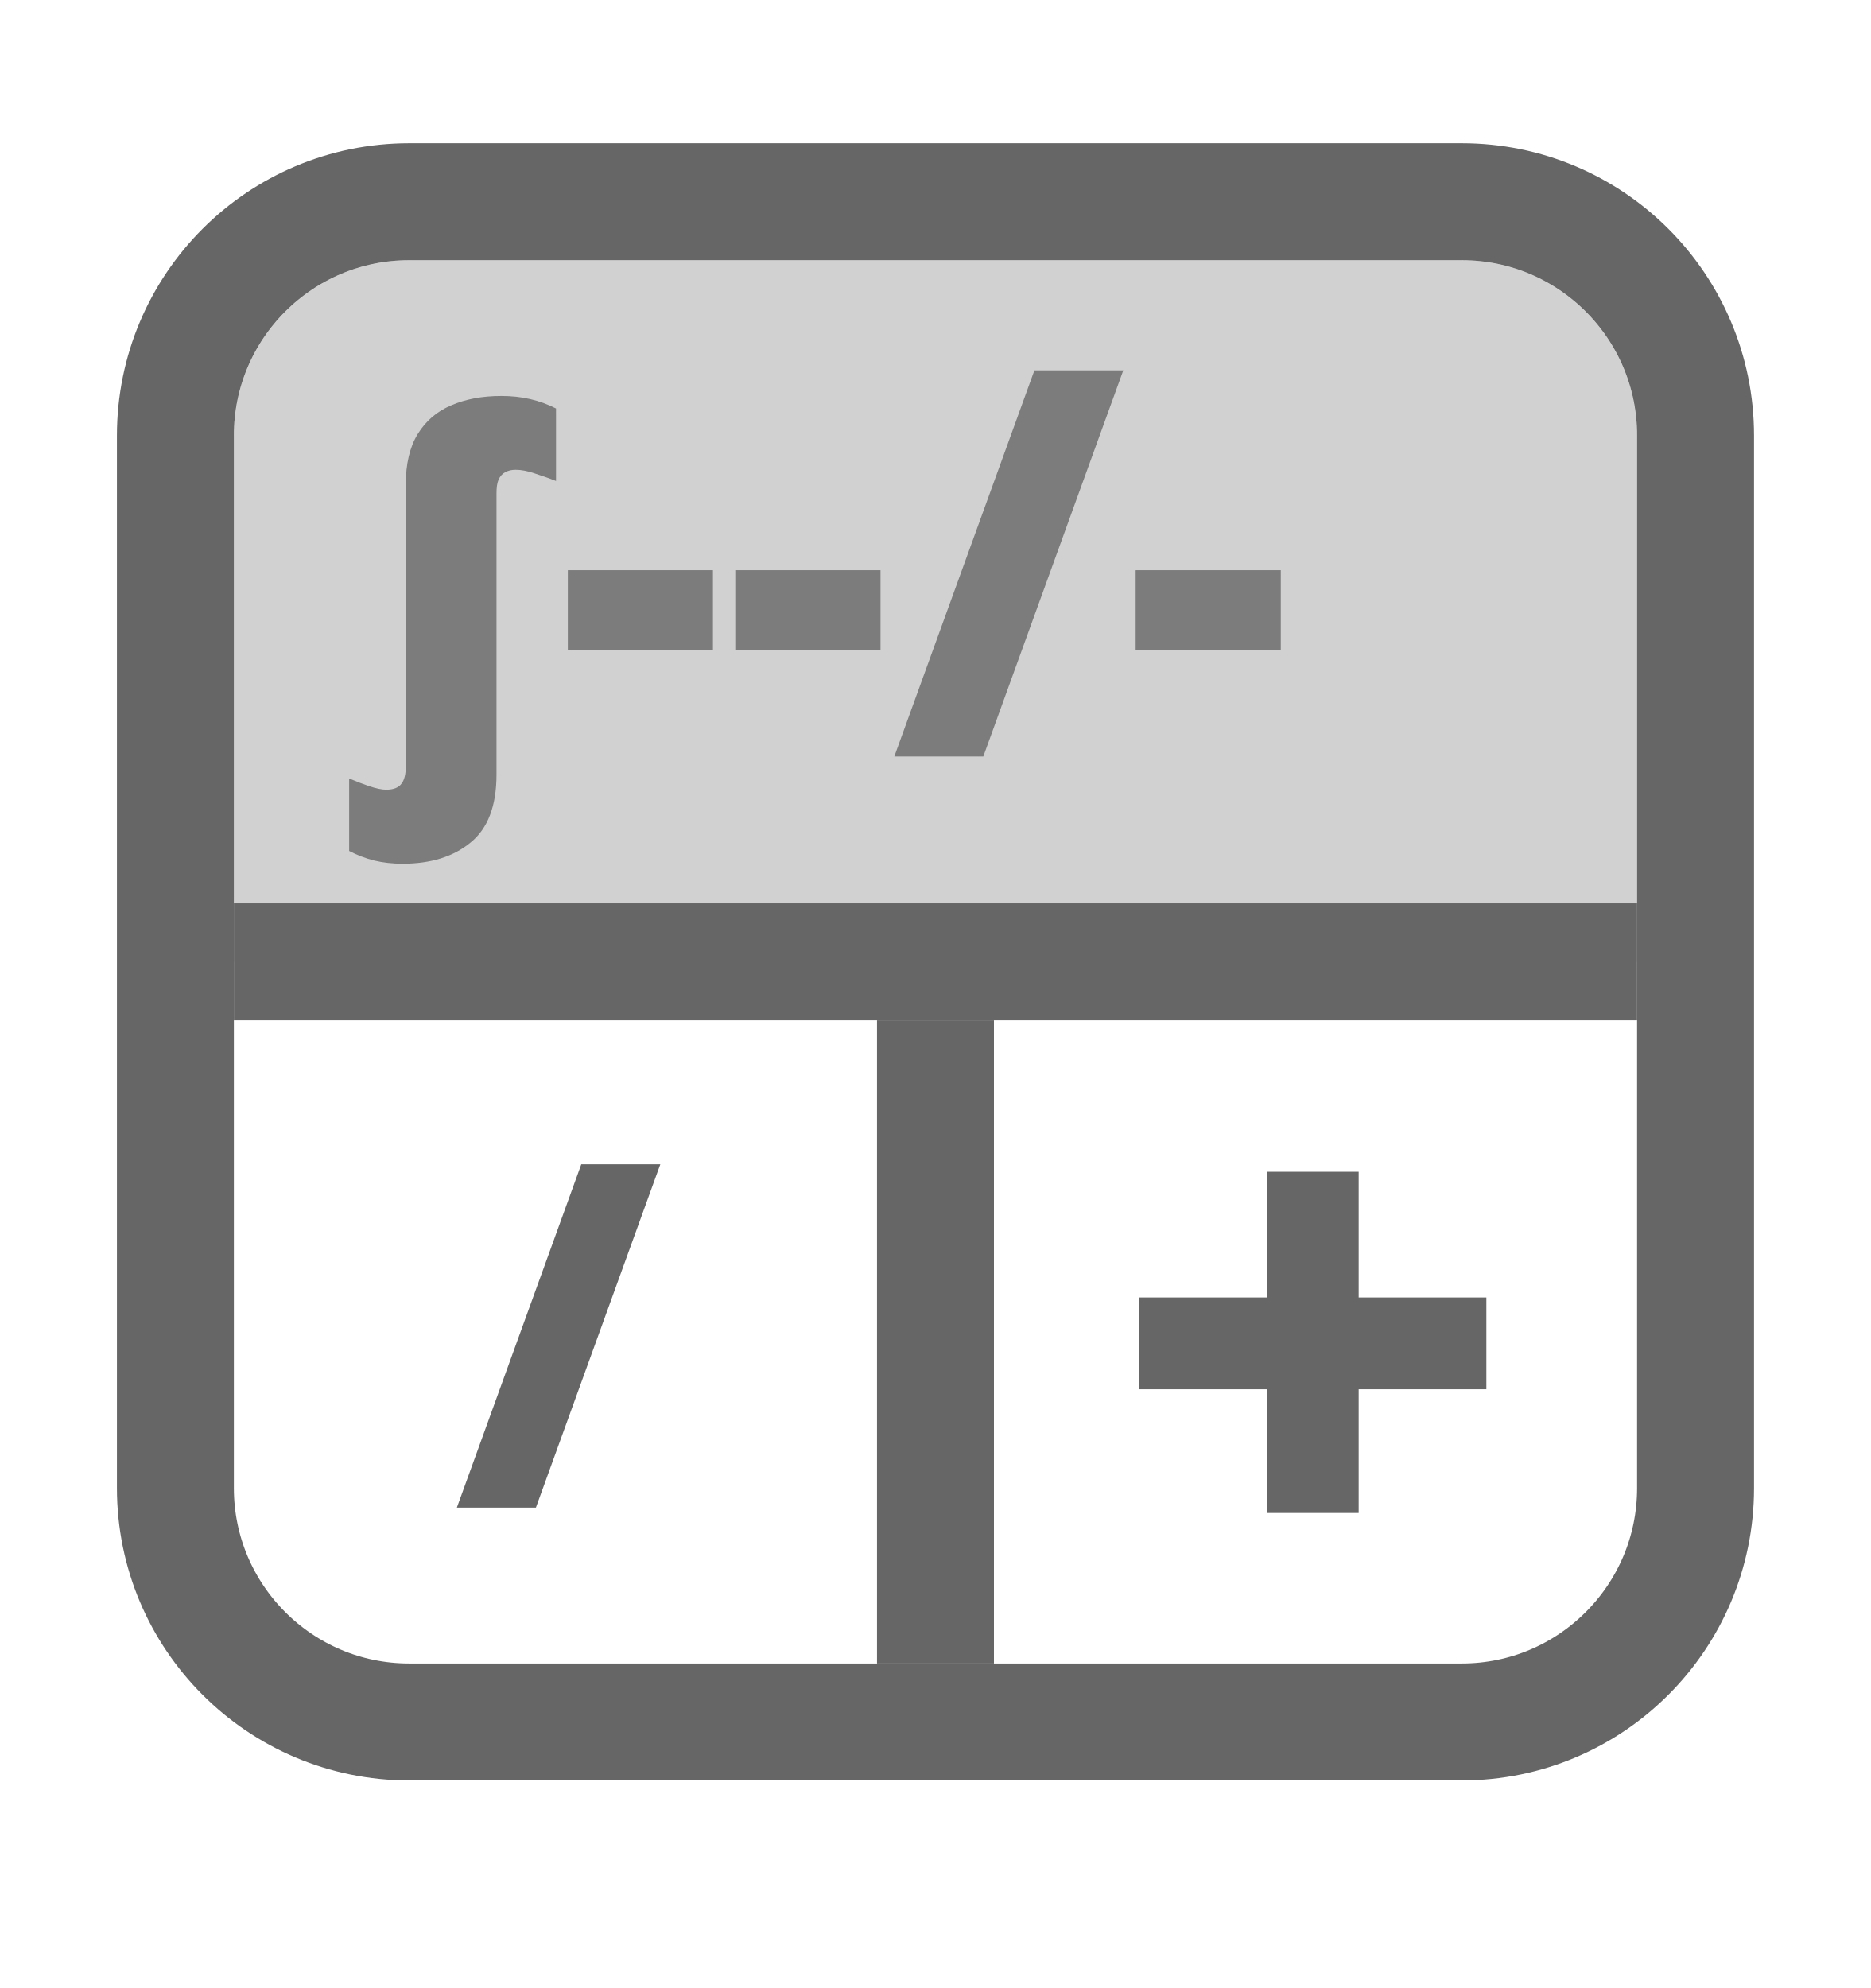
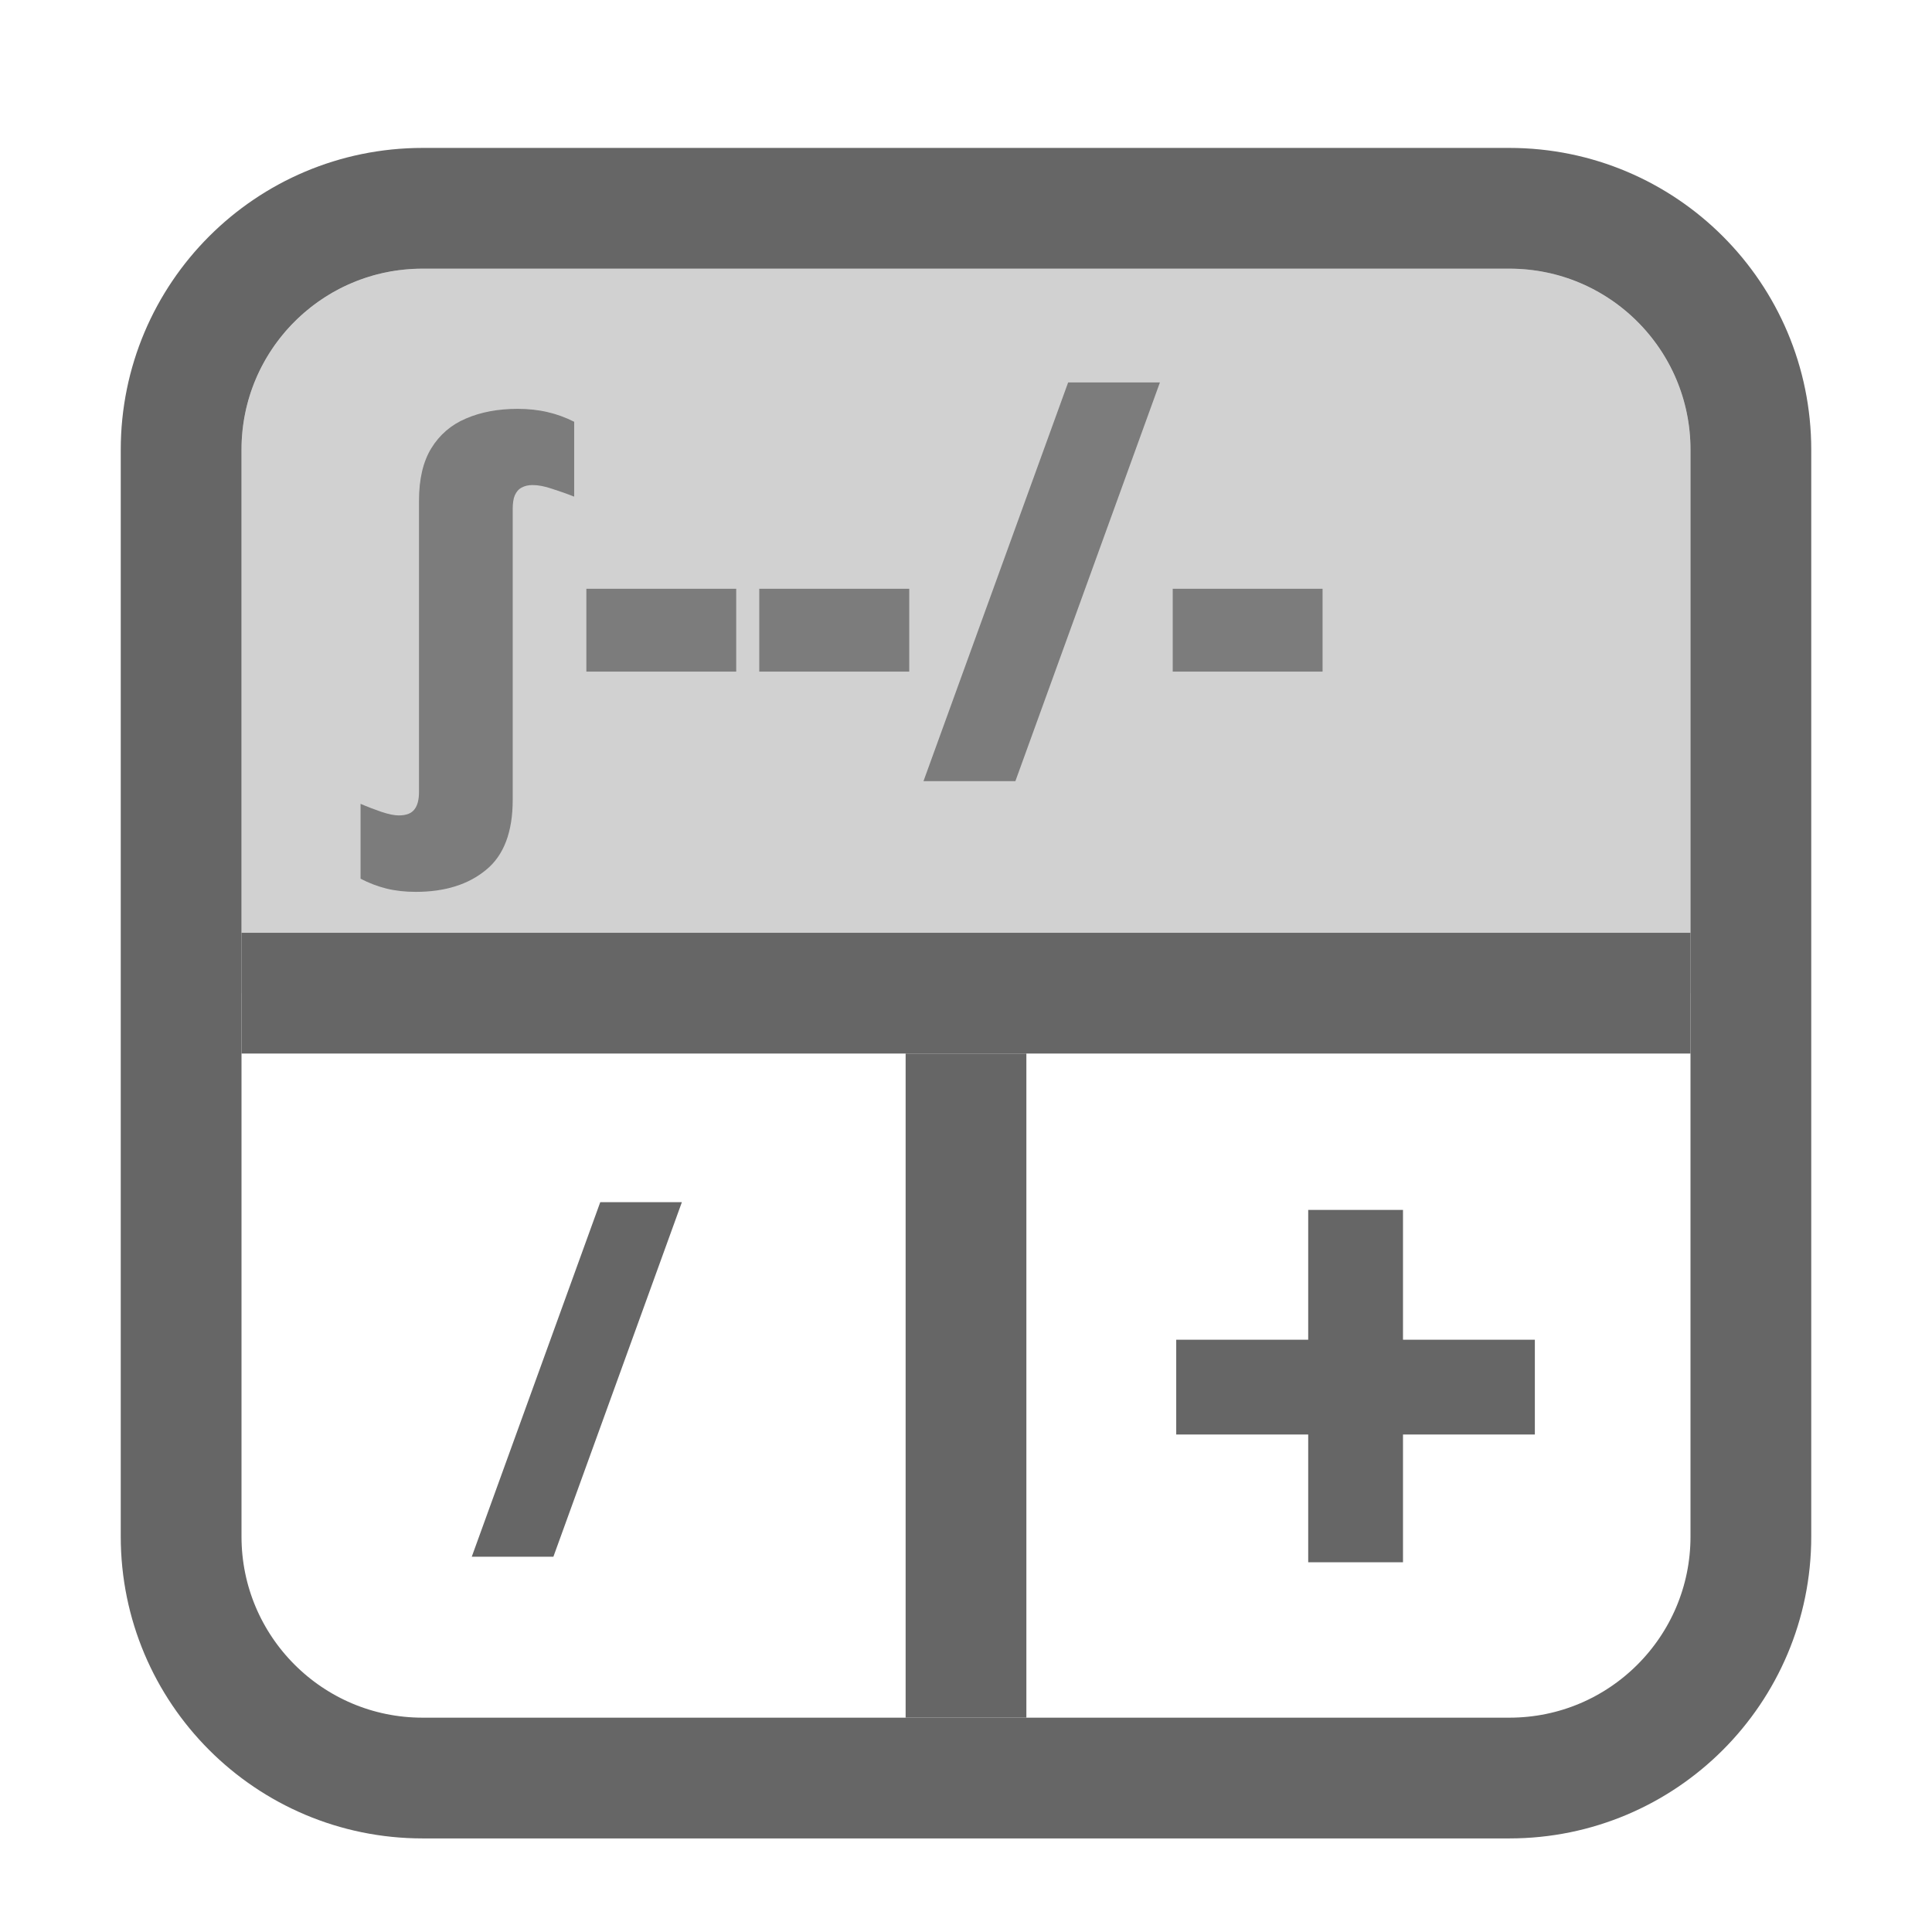
- <svg xmlns="http://www.w3.org/2000/svg" width="16" height="17" viewBox="0 0 16 17" fill="none">
+ <svg xmlns="http://www.w3.org/2000/svg" width="16" height="16" viewBox="0 0 16 16" fill="none">
  <path d="M12.5 1.725H3.5C2.395 1.725 1.5 2.62 1.5 3.725V12.725C1.5 13.829 2.395 14.725 3.5 14.725H12.5C13.605 14.725 14.5 13.829 14.5 12.725V3.725C14.5 2.62 13.605 1.725 12.5 1.725Z" stroke="#666666" stroke-width="1" />
  <path d="M2 3.725C2 2.897 2.672 2.225 3.5 2.225L12.5 2.225C13.328 2.225 14 2.897 14 3.725V8.225L2 8.225L2 3.725Z" fill="#666666" fill-opacity="0.3" />
  <path fill-rule="evenodd" clip-rule="evenodd" d="M7.5 14.225V8.725H8.5V14.225H7.5Z" fill="#666666" />
  <path fill-rule="evenodd" clip-rule="evenodd" d="M14 8.725H2V7.725H14V8.725Z" fill="#666666" />
  <path d="M5.647 9.956L4.583 12.892H3.907L4.971 9.956H5.647Z" fill="#666666" />
  <path d="M11.619 11.095H12.711V11.88H11.619V12.938H10.834V11.88H9.741V11.095H10.834V10.02H11.619V11.095Z" fill="#666666" />
  <g opacity="0.8">
    <path d="M3.443 7.386C3.356 7.386 3.275 7.377 3.201 7.359C3.126 7.34 3.055 7.313 2.986 7.277V6.657C3.044 6.682 3.102 6.704 3.16 6.724C3.218 6.743 3.266 6.753 3.302 6.753C3.365 6.753 3.408 6.736 3.433 6.702C3.458 6.67 3.47 6.622 3.47 6.558V4.146C3.47 3.967 3.504 3.823 3.572 3.712C3.641 3.6 3.736 3.518 3.859 3.466C3.981 3.413 4.124 3.386 4.287 3.386C4.376 3.386 4.459 3.395 4.535 3.413C4.61 3.43 4.684 3.457 4.755 3.493V4.113C4.695 4.089 4.634 4.068 4.572 4.048C4.511 4.027 4.457 4.017 4.41 4.017C4.375 4.017 4.345 4.024 4.32 4.038C4.295 4.051 4.276 4.073 4.263 4.103C4.251 4.131 4.246 4.17 4.246 4.218V6.624C4.246 6.891 4.172 7.085 4.025 7.204C3.879 7.325 3.685 7.386 3.443 7.386Z" fill="#666666" />
    <path d="M4.856 5.562V4.876H6.097V5.562H4.856Z" fill="#666666" />
    <path d="M6.288 5.562V4.876H7.53V5.562H6.288Z" fill="#666666" />
    <path d="M9.606 3.167L8.409 6.469H7.648L8.846 3.167H9.606Z" fill="#666666" />
    <path d="M9.712 5.562V4.876H10.953V5.562H9.712Z" fill="#666666" />
  </g>
</svg>
